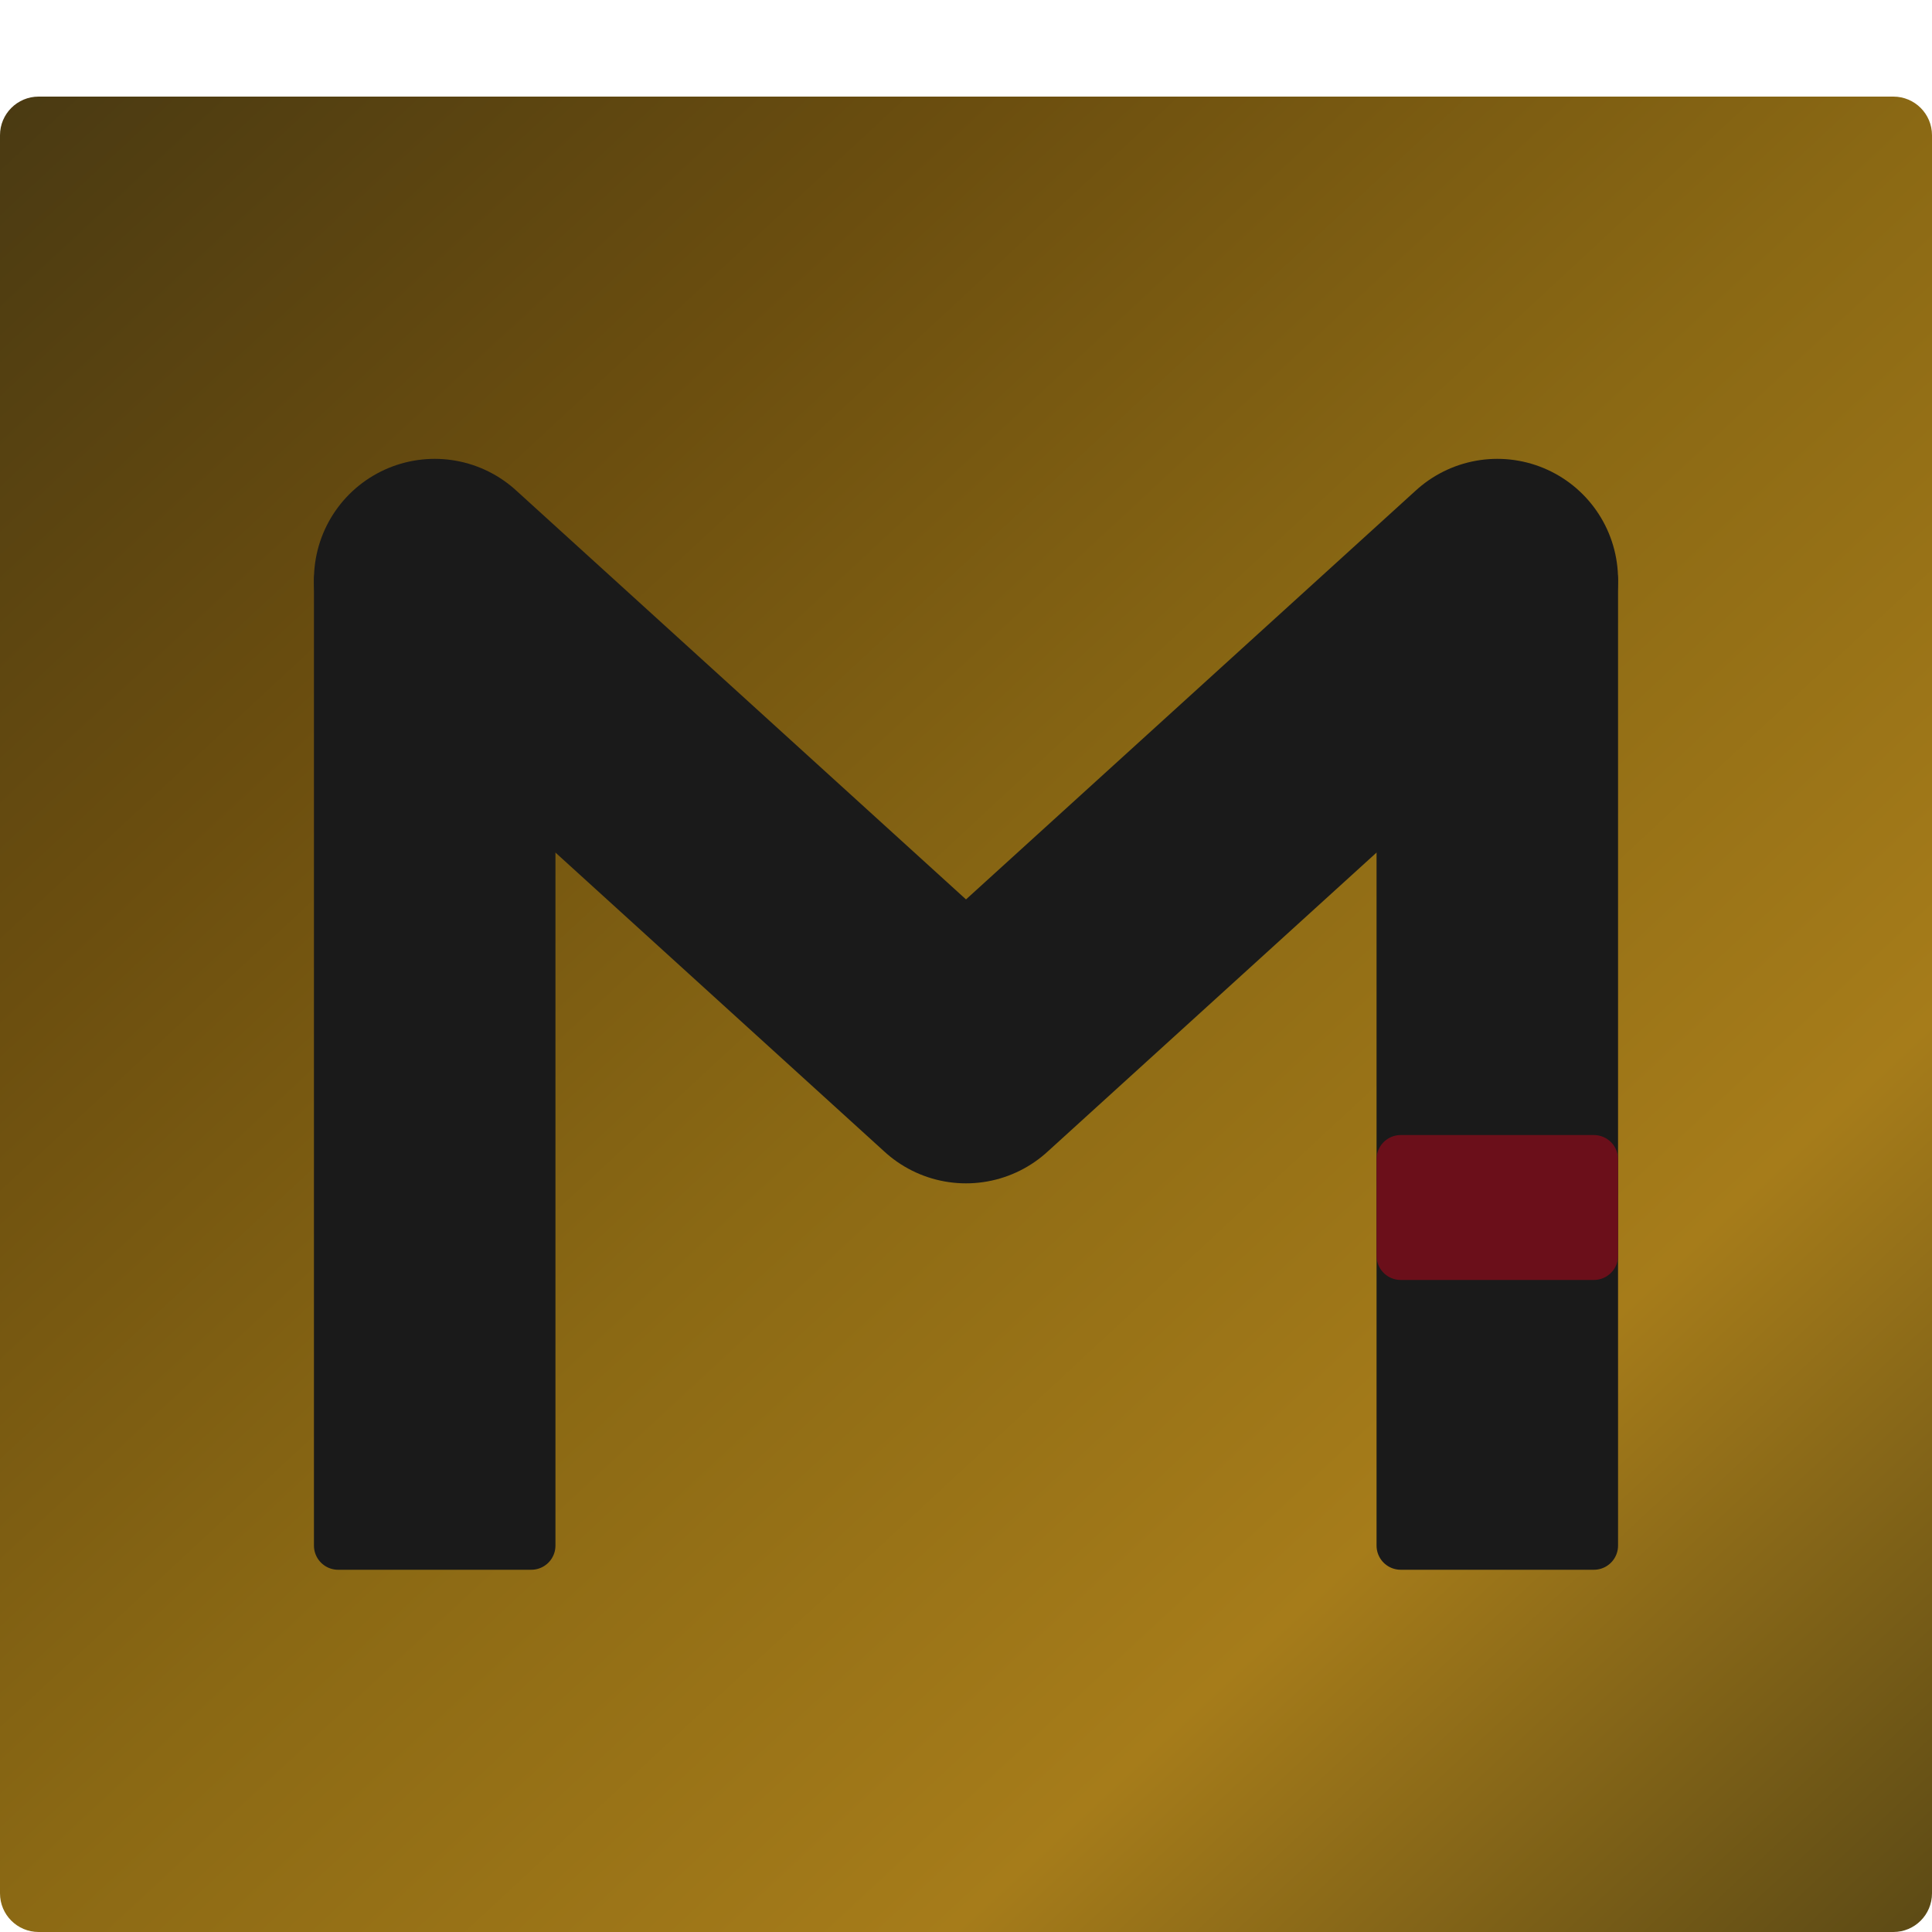
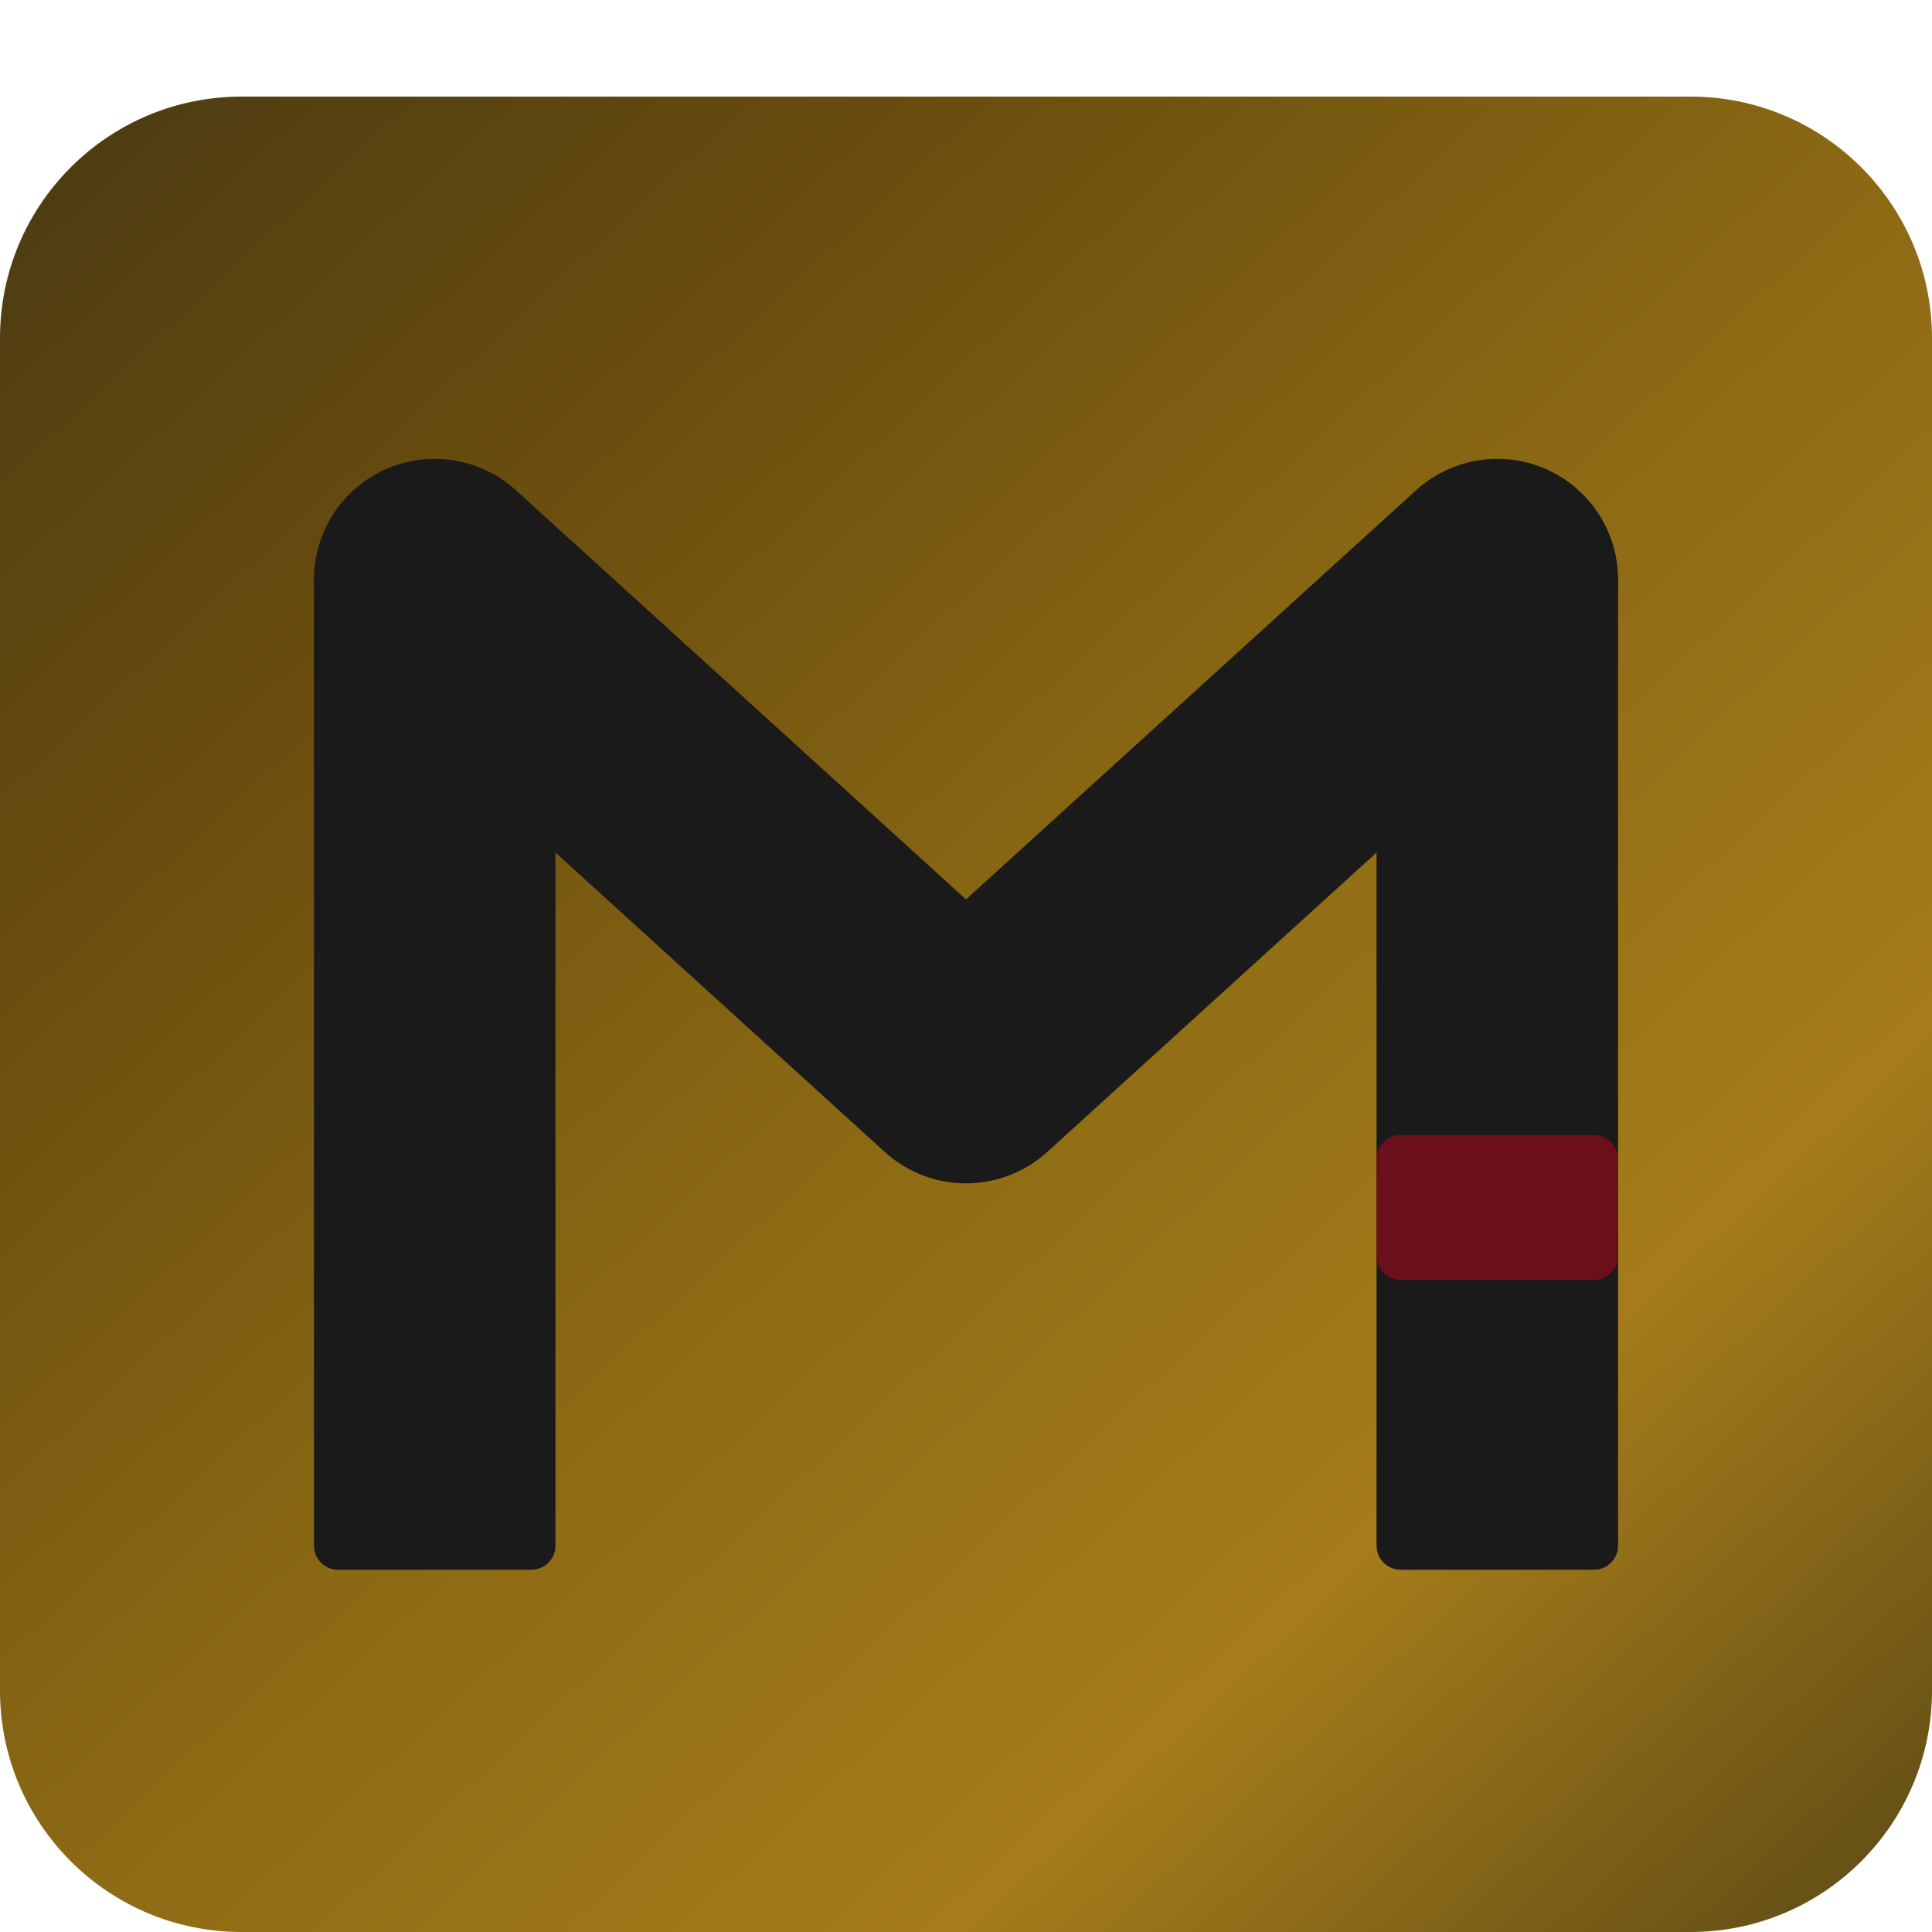
<svg xmlns="http://www.w3.org/2000/svg" width="200" height="200" viewBox="0 0 200 200">
  <defs>
    <linearGradient id="deepGold" x1="0%" y1="0%" x2="100%" y2="100%">
      <stop offset="0%" stop-color="#6B4E0F" />
      <stop offset="50%" stop-color="#8B6914" />
      <stop offset="100%" stop-color="#A67C1A" />
    </linearGradient>
  </defs>
  <defs>
    <linearGradient id="metallicGold" x1="0%" y1="0%" x2="100%" y2="100%">
      <stop offset="0%" stop-color="#4A3A12" />
      <stop offset="25%" stop-color="#6B4E0F" />
      <stop offset="50%" stop-color="#8B6914" />
      <stop offset="75%" stop-color="#A67C1A" />
      <stop offset="100%" stop-color="#5C4A15" />
    </linearGradient>
  </defs>
-   <rect x="0" y="10" width="200" height="190" fill="url(#metallicGold)" rx="4" />
+   <rect x="0" y="10" width="200" height="190" fill="url(#metallicGold)" rx="25" ry="25" />
  <path d="m45,60 l55,50 55,-50" fill="none" stroke="#1A1A1A" stroke-width="25" stroke-linecap="round" stroke-linejoin="round" />
  <path d="m35,160 h20 v-100 h-20z" fill="#1A1A1A" stroke="#1A1A1A" stroke-width="5" stroke-linecap="round" stroke-linejoin="round" />
  <path d="m145,160 h20 v-100 h-20z" fill="#1A1A1A" stroke="#1A1A1A" stroke-width="5" stroke-linecap="round" stroke-linejoin="round" />
  <path d="m145,130 h20 v-10 h-20z" fill="#6B0F1A" stroke="#6B0F1A" stroke-width="5" stroke-linecap="round" stroke-linejoin="round" />
</svg>
